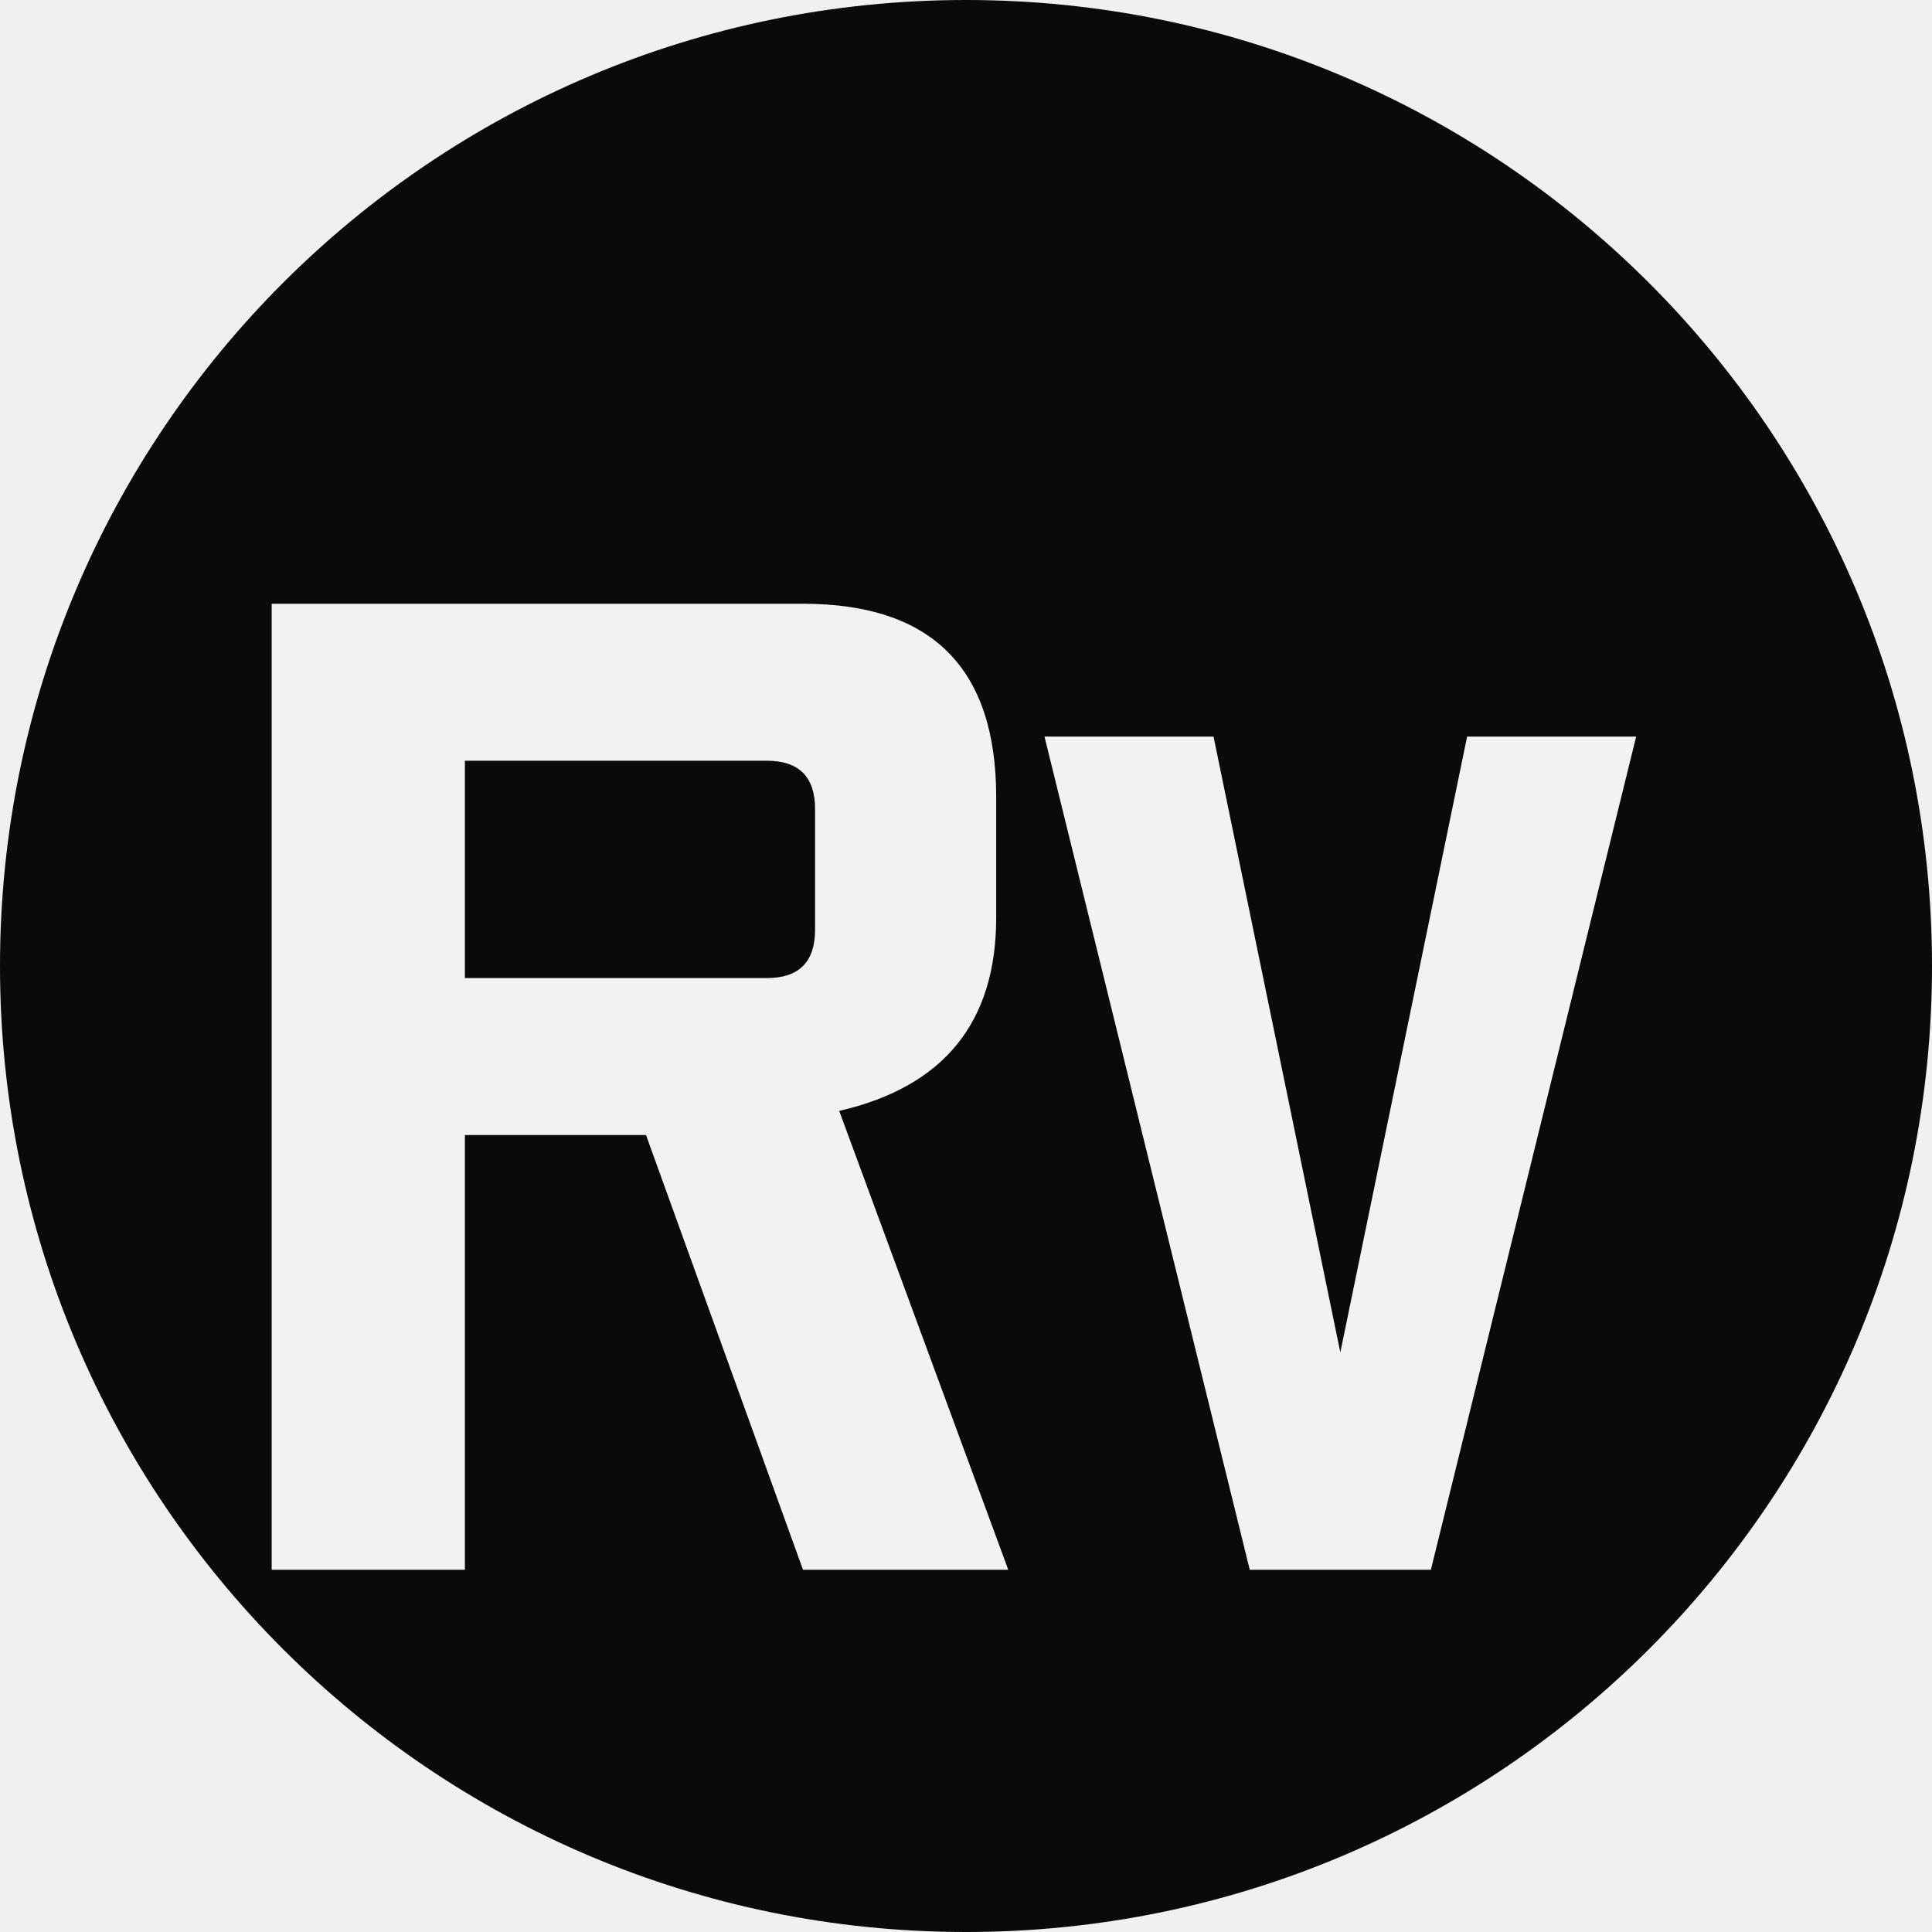
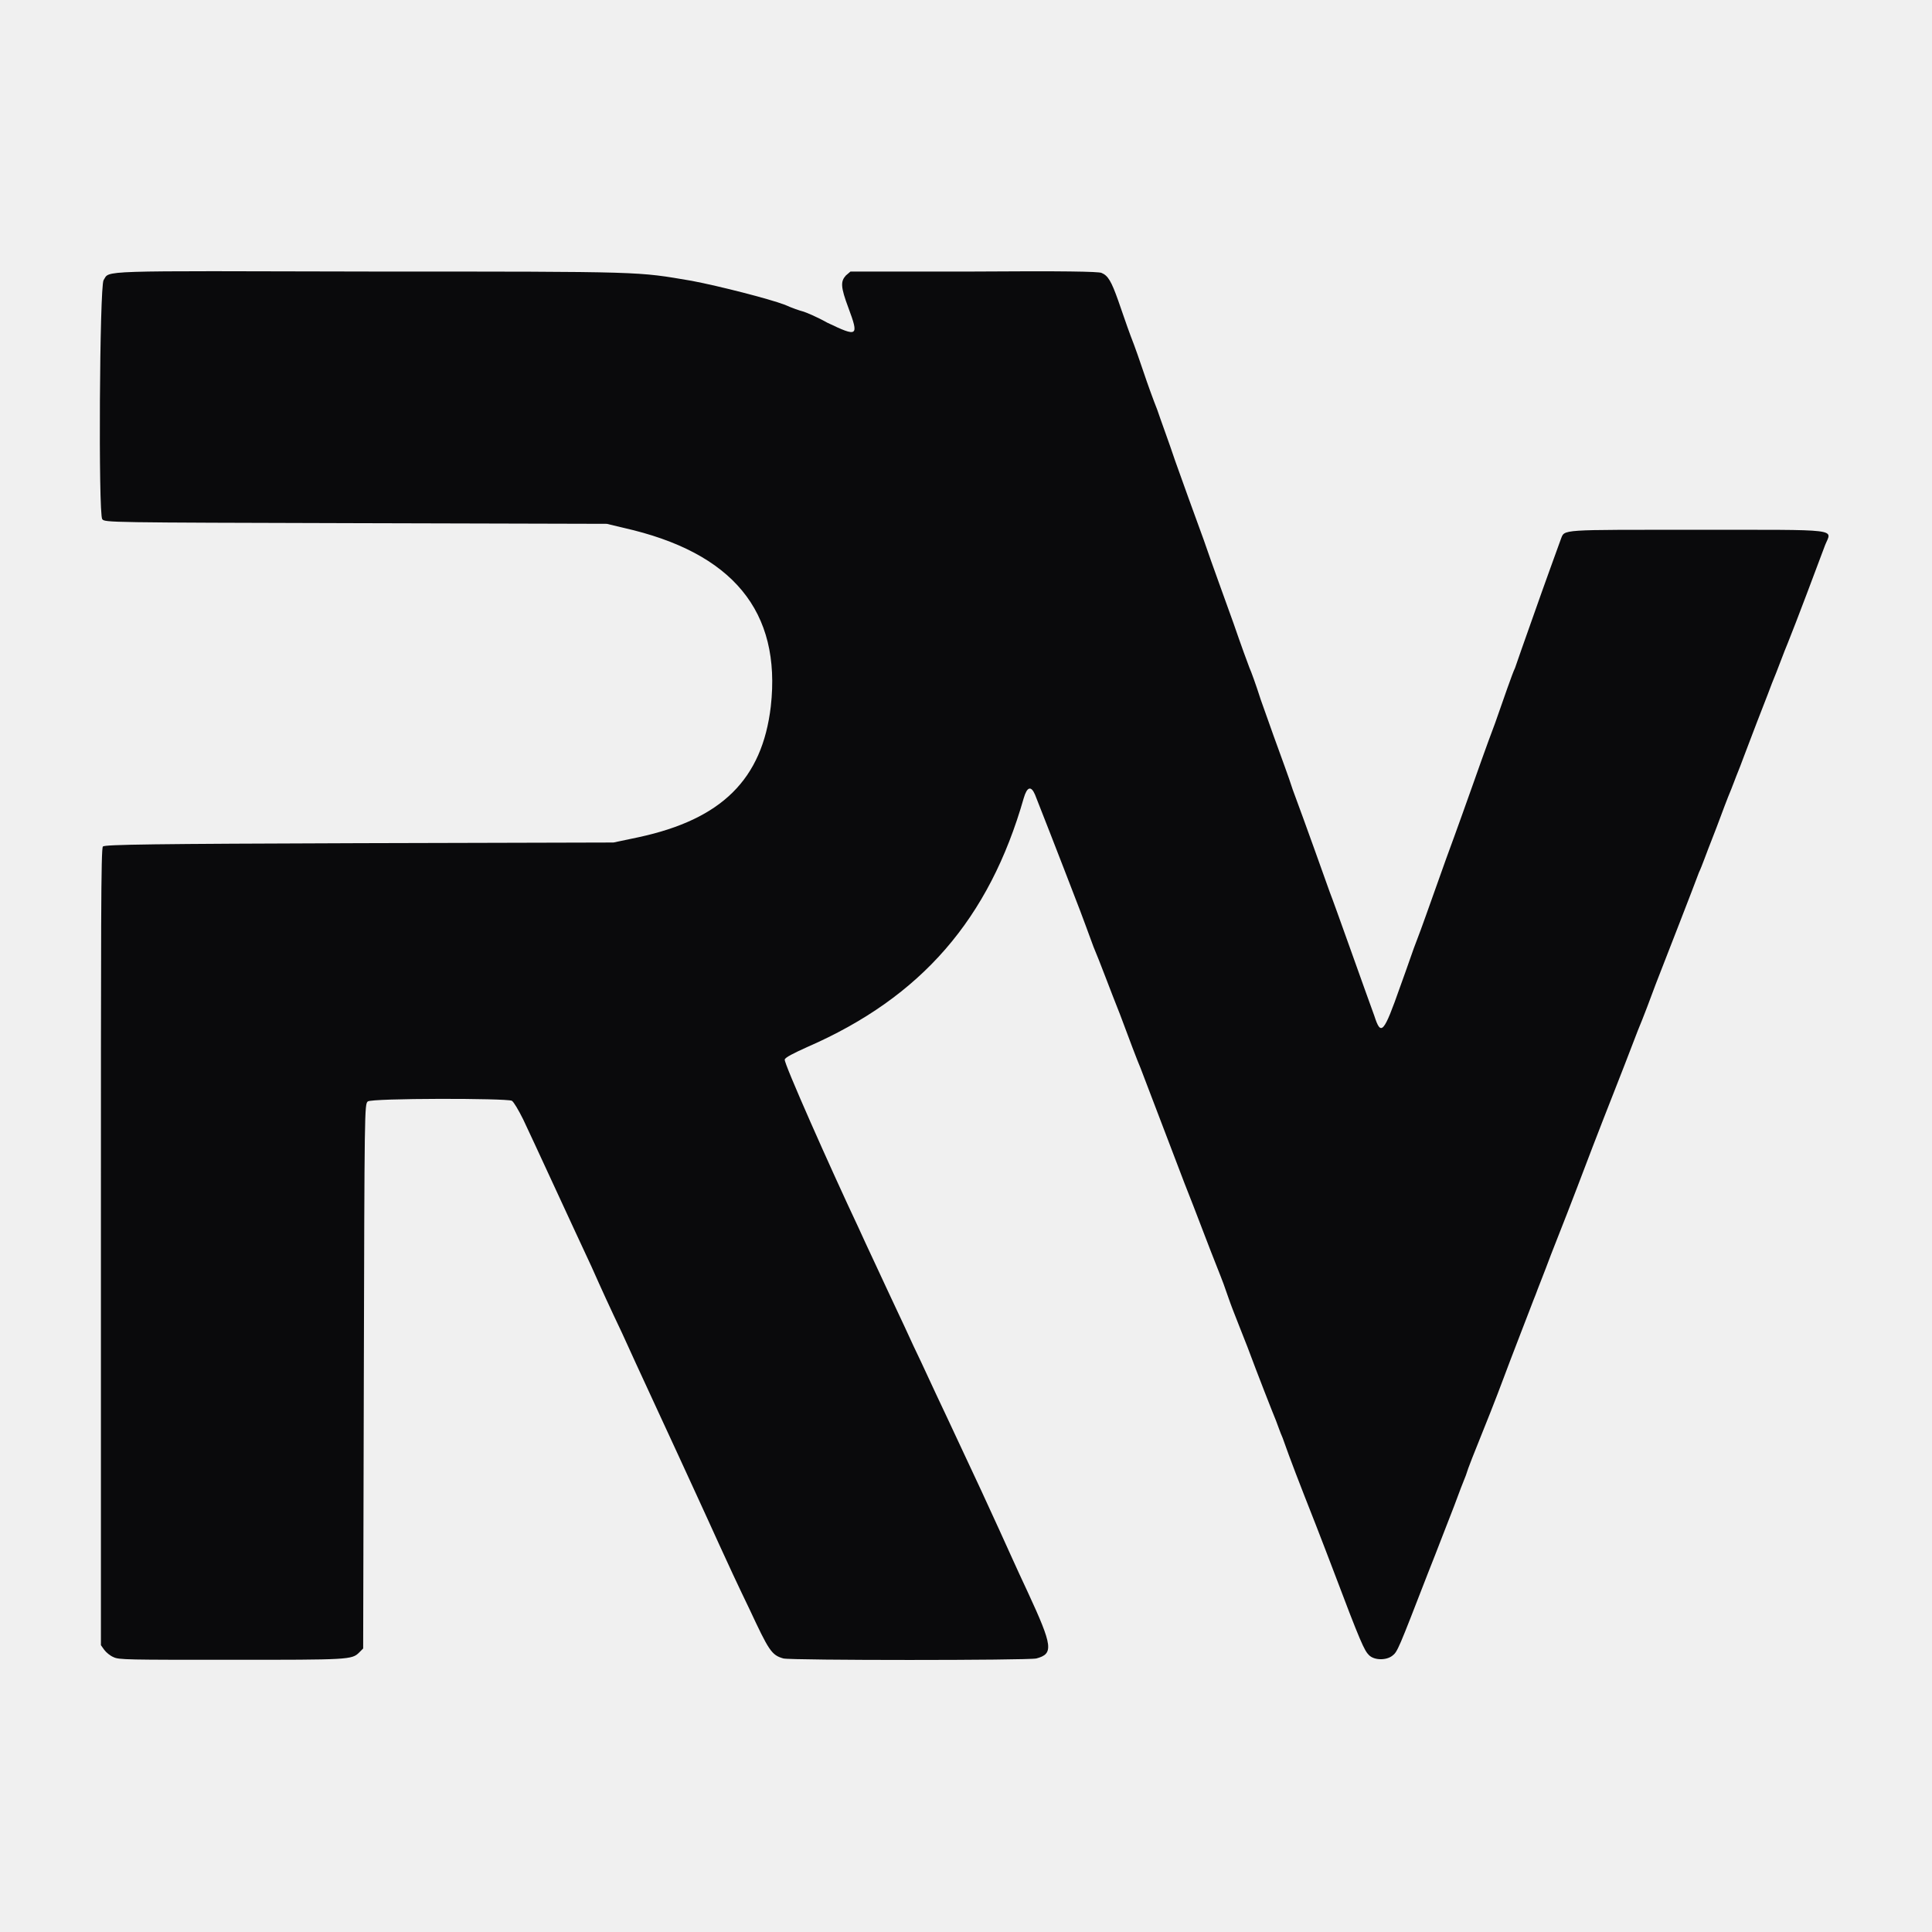
- <svg xmlns="http://www.w3.org/2000/svg" viewBox="0 0 64 64">
-   <circle cx="32" cy="32" r="32" fill="#0a0a0c" />
-   <g transform="translate(9 20) scale(0.4)" fill="#f2f2f2">
-     <path fill-rule="evenodd" d="M0 0H44Q60 0 60 16V26Q60 39 47 42L61 80H44L31 44H16V80H0ZM16 13H41Q45 13 45 17V27Q45 31 41 31H16Z" />
-     <path d="M64 11H78L88.5 62L99 11H113L96 80H81Z" />
-   </g>
+ <svg xmlns="http://www.w3.org/2000/svg" viewBox="0 0 291 291">
+   <style>path{fill:#0a0a0c}@media (prefers-color-scheme:dark){path{fill:#ffffff}}</style>
+   <path transform="translate(10.8 36.8)" d="M6.3 212.8C5.8 212.6 5.2 212.1 4.9 211.7L4.4 211L4.4 151C4.4 102.1 4.4 91 4.7 90.7C5 90.4 12.4 90.3 43.3 90.2L81.6 90.1L85.4 89.3C97.9 86.6 104 80.6 105.3 69.6C106.9 55.3 99.6 46.4 83.1 42.7L80.6 42.1L42.8 42C5.4 41.9 5 41.9 4.6 41.4C4 40.6 4.2 6.4 4.8 5.4C5.8 3.9 3 4 45.2 4.1C86.8 4.1 85.1 4.1 93.4 5.5C97.6 6.3 105 8.2 107.4 9.1C108.5 9.6 109.7 10 110.1 10.1C110.5 10.2 112.2 10.9 113.8 11.8C118.4 14 118.6 13.9 117 9.6C115.8 6.4 115.8 5.6 116.6 4.7L117.3 4.1L135.8 4.1C149.4 4 154.6 4.1 155.1 4.3C156.1 4.7 156.6 5.6 157.6 8.4C158.1 9.8 158.9 12.2 159.5 13.8C160.1 15.3 161 17.9 161.5 19.4C162 20.9 162.9 23.4 163.5 24.9C164 26.4 165.3 29.9 166.2 32.6C167.2 35.4 169.1 40.7 170.5 44.5C171.8 48.3 173.9 54 175 57.1C176.1 60.3 177.2 63.3 177.4 63.8C177.6 64.2 178.4 66.4 179.1 68.6C179.9 70.8 181 74 181.6 75.6C182.2 77.3 183.3 80.2 183.9 82.1C185.8 87.2 189 96.2 189.5 97.6C190 98.8 195.2 113.5 196.2 116.2C197.2 119.3 197.6 118.9 200.1 111.8C201.2 108.8 202.2 105.8 202.5 105.1C203.5 102.5 204 101 207 92.6C208.7 88 210.5 82.9 211 81.5C211.5 80.1 213 75.8 214.4 72.1C215.7 68.4 217 64.6 217.4 63.8C217.7 62.9 218.9 59.5 220 56.4C222 50.7 223.8 45.8 224.3 44.4C224.9 42.9 223.9 43 244.8 43C266.9 43 265.1 42.8 264.1 45.3C263.1 48 259.6 57.3 258.5 60C257.9 61.4 256.9 64.2 256.1 66.1C255.4 68 254 71.5 253.1 73.9C252.2 76.2 251.3 78.7 251 79.4C250.7 80.1 250.1 81.8 249.5 83.2C248.9 84.7 247.9 87.5 247.1 89.5C246.3 91.5 245.5 93.8 245.1 94.6C244.1 97.3 240.7 106 238.6 111.4C237.9 113.3 236.7 116.5 235.9 118.4C233 126 231.4 129.9 229.1 135.9C225.3 145.9 224.8 147.1 222.8 152.2C221.8 154.9 220.7 157.6 220.5 158.2C220.2 158.9 219.2 161.6 218.1 164.4C215.7 170.6 215.4 171.6 213.7 175.9C210.9 182.9 210.4 184.1 210 185.4C209.7 186.1 208.9 188.2 208.2 190.1C207.4 192.1 205.7 196.6 204.3 200.1C199.8 211.7 199.7 212 198.9 212.6C198 213.3 196.2 213.3 195.4 212.5C194.7 211.8 194.2 210.8 189.9 199.4C189.4 198.1 188.3 195.2 187.4 192.9C184.8 186.3 183.6 183.2 182.4 179.8C182 178.9 181.6 177.7 181.4 177.2C180.9 176 178.7 170.4 177.1 166.1C176.3 164.1 175.3 161.5 174.9 160.5C174.5 159.5 173.9 157.7 173.5 156.6C173.1 155.5 171.8 152.3 170.7 149.4C169.6 146.5 168.2 142.9 167.6 141.4C166.7 139 163.2 129.9 161 124.1C160.6 123.2 159.2 119.5 157.9 116C156.5 112.5 154.8 107.9 153.9 105.8C153.1 103.6 152.2 101.2 151.9 100.4C148.6 91.8 145.5 83.9 145.1 82.9C144.5 81.5 143.9 81.7 143.4 83.4C138.2 101.6 128 113.4 110.8 120.9C108.8 121.8 107.4 122.5 107.4 122.8C107.2 123.2 114.3 139.2 118.5 148.1C119 149.2 120.1 151.6 121 153.5C121.9 155.4 123.4 158.7 124.5 161C125.6 163.3 126.8 166 127.3 167C127.8 168 129.8 172.4 131.8 176.6C136.5 186.6 138.2 190.3 139.7 193.6C140.4 195.1 142.3 199.4 144 203C147.8 211.2 147.9 212.3 145.3 213C144 213.3 108.4 213.3 107.2 213C105.4 212.5 105 211.8 102.1 205.6C100.5 202.3 98.5 198 97.6 196C96.7 194 95 190.3 93.9 187.9C91.3 182.2 84.6 167.8 82.9 164C81 160 79.9 157.6 78.3 154C75.4 147.8 69.2 134.3 68 131.8C67.3 130.4 66.6 129.2 66.3 129C65.5 128.6 45.2 128.6 44.6 129.1C44.1 129.5 44.1 130.2 44 170.5L43.9 211.5L43.3 212.1C42.2 213.2 41.7 213.2 24 213.2C8.4 213.2 7.1 213.2 6.3 212.8Z" />
</svg>
